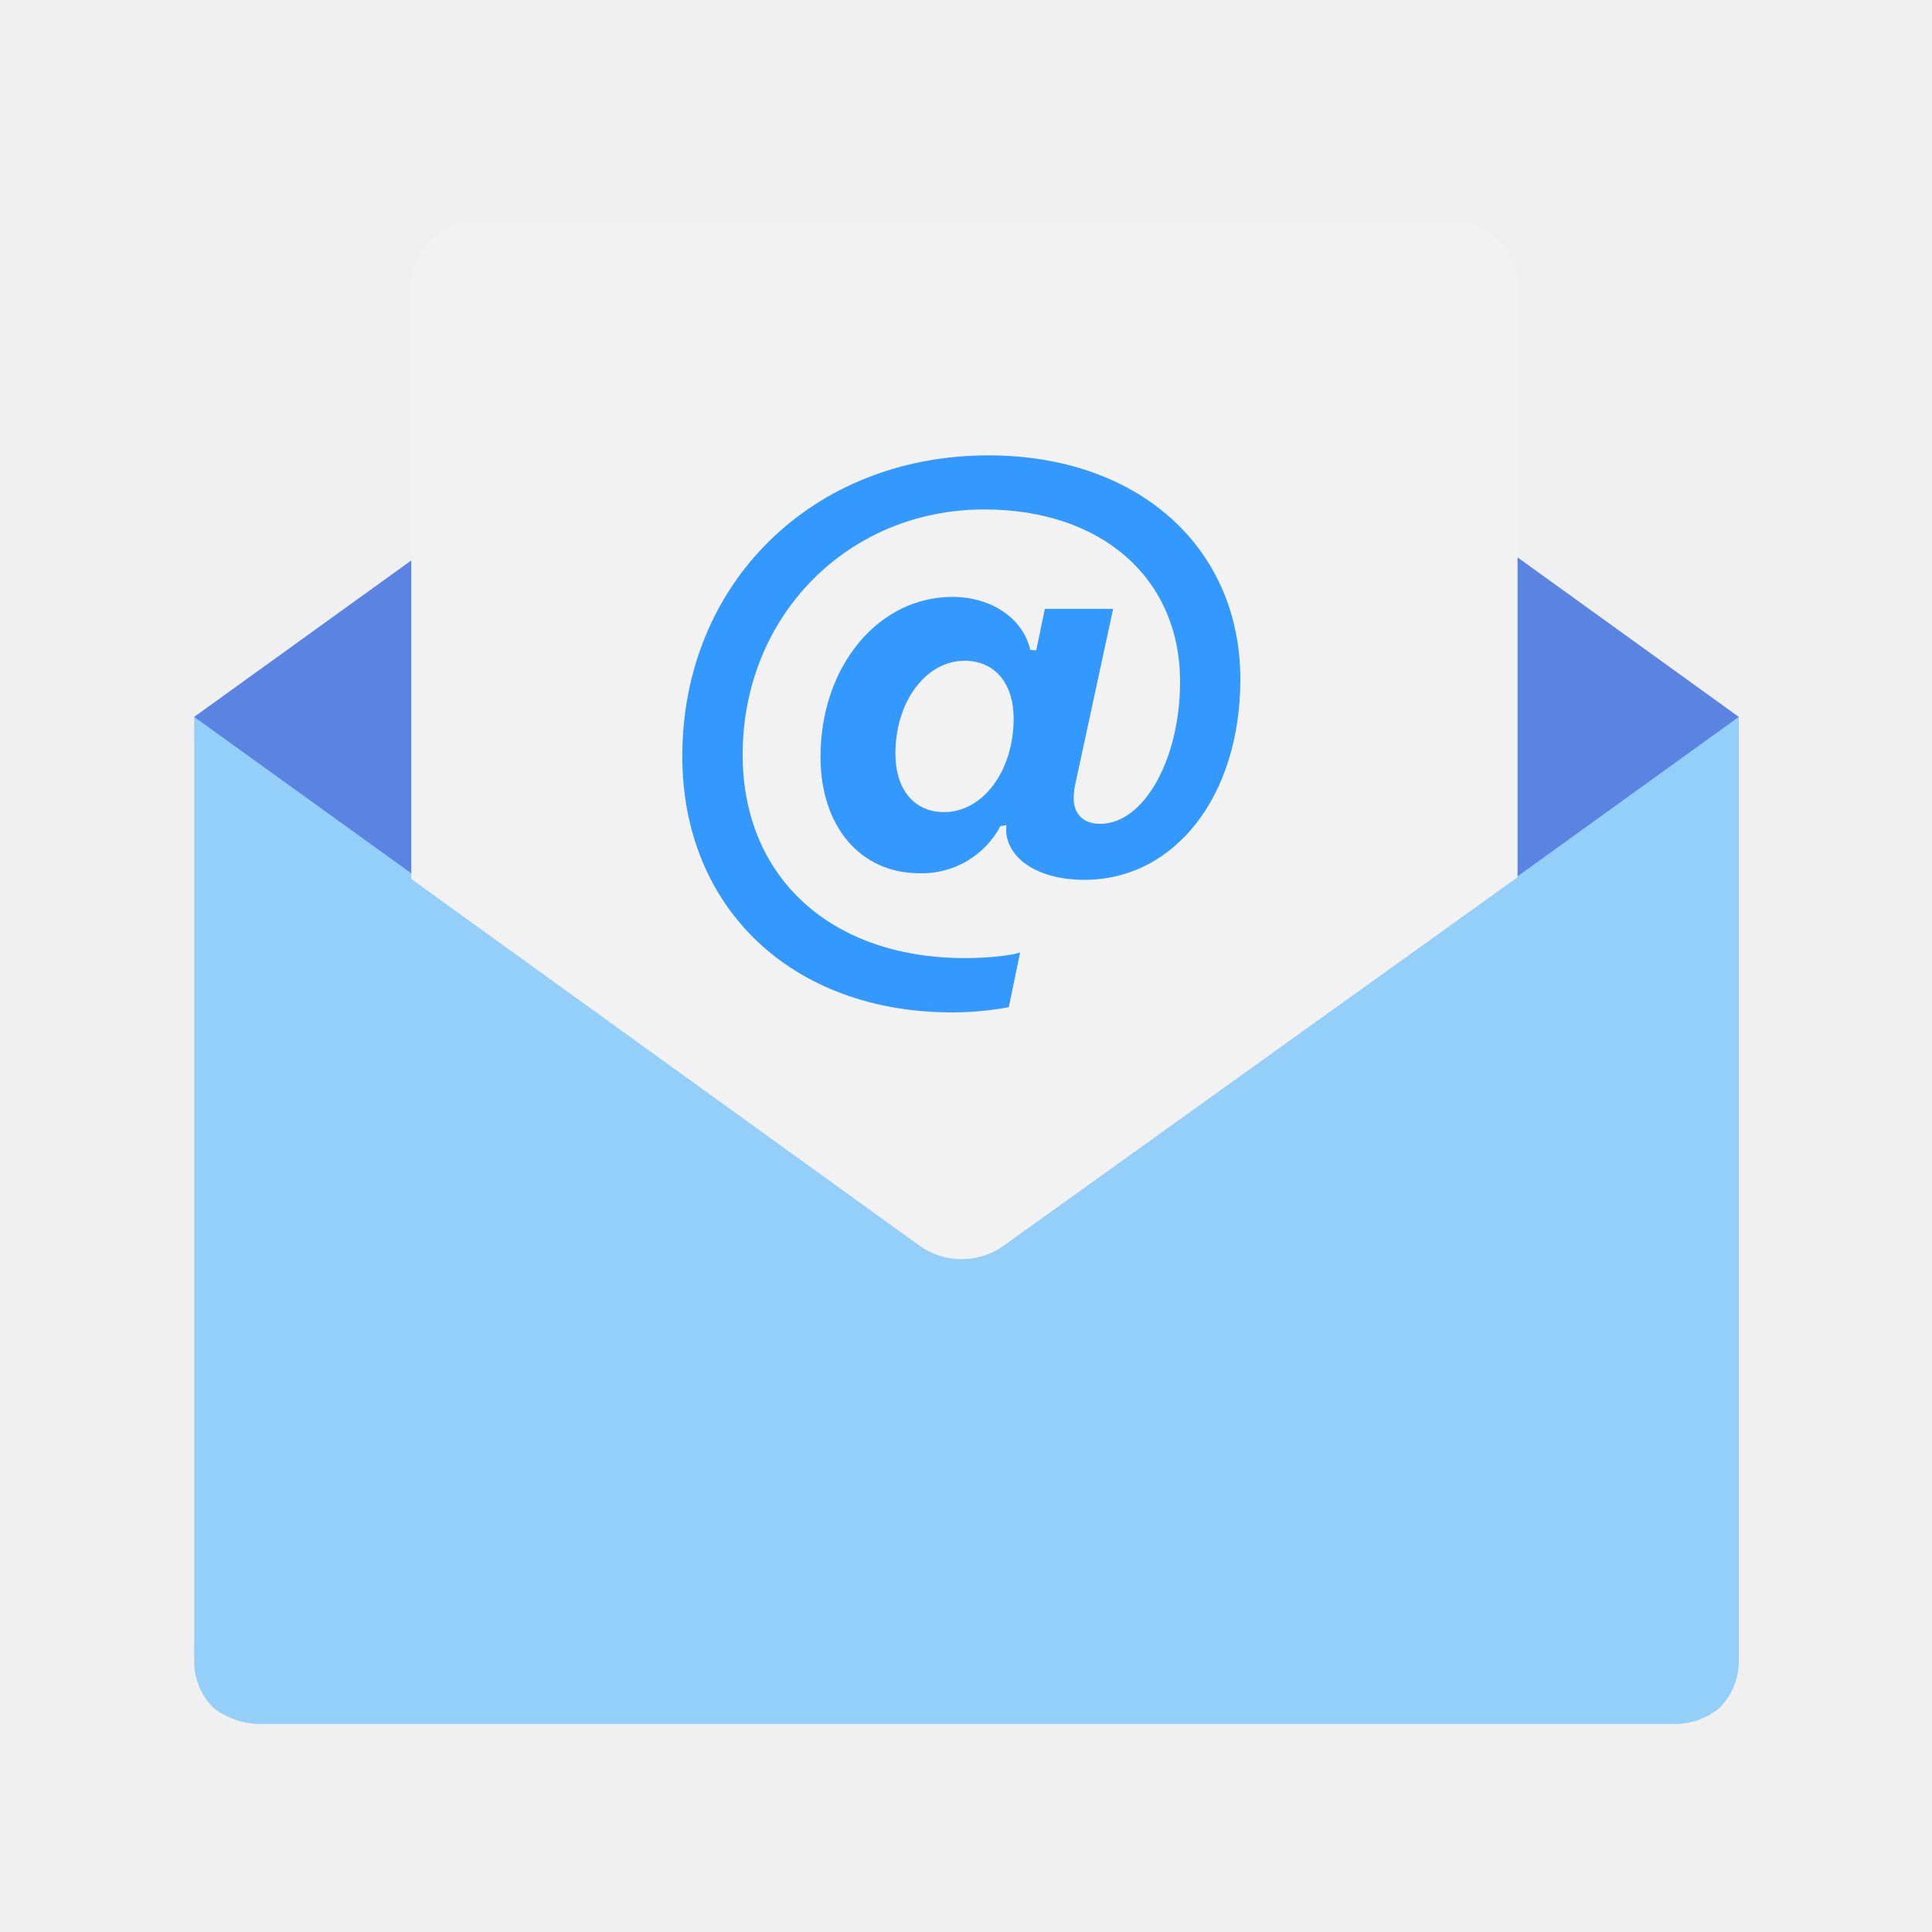
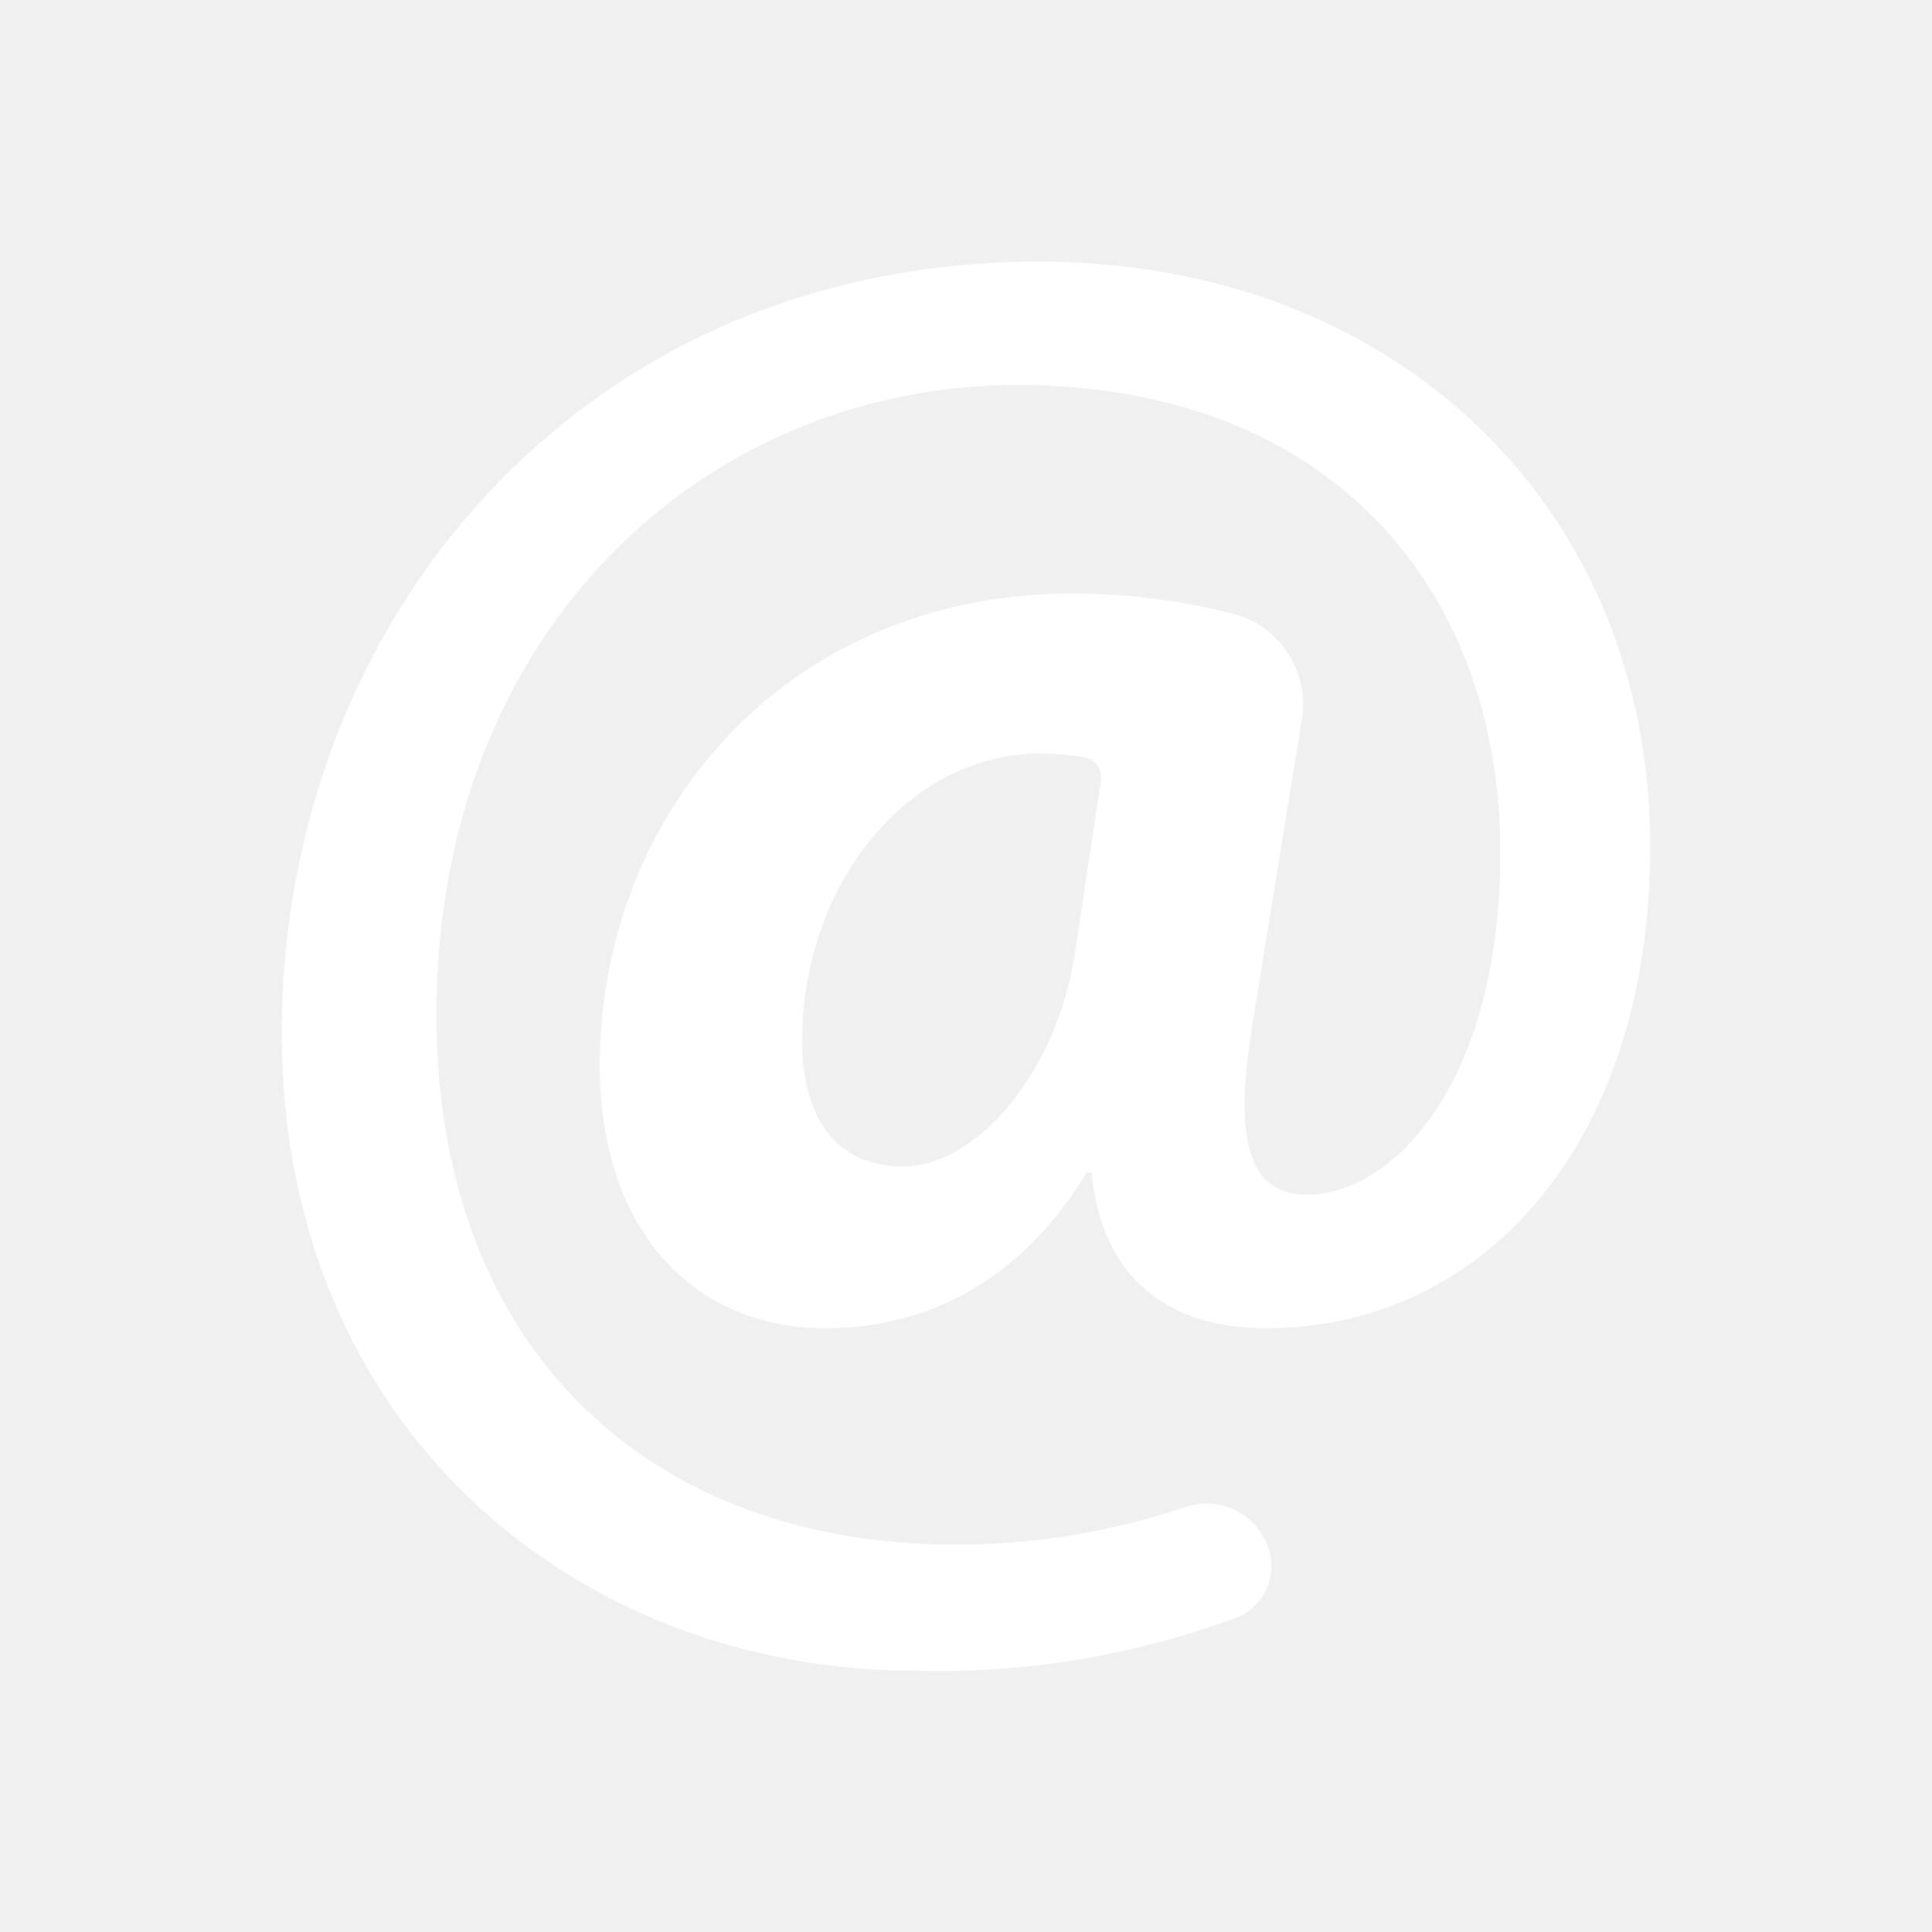
- <svg xmlns="http://www.w3.org/2000/svg" width="500" height="500" viewBox="0 0 500 500">
-   <path d="M450,429.54A17,17,0,0,1,445,442a18,18,0,0,1-11.66,4.16H66.92A19.94,19.94,0,0,1,55.26,442a17,17,0,0,1-5-12.49v-244H450v244Z" fill="#94cff9" />
-   <path d="M450,185.53l-56.63,40.8L261,321.27a18.74,18.74,0,0,1-22.49,0L106.89,226.33l-56.63-40.8,56.63-40.81L230.14,68.44l9.16-6.66a18.77,18.77,0,0,1,22.49,0L271,68.44l59.13,30.48,29.15,20.82,34.14,25Z" fill="#5b83e2" />
-   <path d="M375.94,57.15H123.25A16.85,16.85,0,0,0,106.44,74V227.48l131.18,94.65a18.75,18.75,0,0,0,22.48,0l132.42-94.94.22-.16V74A16.85,16.85,0,0,0,375.94,57.15Z" fill="#f2f2f2" />
-   <path d="M321,175.82c0,30.1-16.9,51.88-40.39,51.88-11.41,0-19.73-5.06-20.24-12.61,0-.6.08-1.11.08-1.54l-1.54.25A23,23,0,0,1,238,226c-15.35,0-25.65-12.09-25.65-30.18,0-23.33,14.93-41.34,34.14-41.34,10,0,18.26,5.49,20.15,13.72l1.54.09,2.23-10.72h17.67l-9.78,45.28a18.07,18.07,0,0,0-.43,3.69c0,4.2,2.57,6.68,6.86,6.68,11.32,0,20.67-16.72,20.67-36.78,0-26.76-20.24-44.6-50.68-44.6-35.33,0-62.52,27.62-62.52,63.46,0,31.82,22.9,52.74,57.8,52.66,5.57,0,11.92-.69,14-1.46l-2.92,14.15A79.46,79.46,0,0,1,246.39,262c-41.42,0-69.81-27-69.81-66.29,0-44.68,33.62-77.86,79.24-77.86C294.41,117.85,321,141.51,321,175.82ZM249.65,171c-10,0-17.92,10.55-17.92,24,0,9.35,4.88,15.18,12.6,15.18,10,0,18-10.63,18-24.18C262.34,176.84,257.45,171,249.65,171Z" fill="#39f" />
+ <svg xmlns="http://www.w3.org/2000/svg" viewBox="0 0 96 96">
+   <rect width="96" height="96" fill="none" />
+   <path d="M63.05,77a2.75,2.75,0,0,1-1.65,3.39,42.27,42.27,0,0,1-16,2.62C28.69,83,14,71,14,51.32,14,30.8,28.89,13,51.62,13,69.32,13,82,25.17,82,42.07,82,56.75,73.75,66,62.89,66c-4.73,0-8.15-2.41-8.65-7.74H54c-3.11,5.13-7.64,7.74-13,7.74C34.52,66,29.8,61.17,29.8,52.93c0-12.27,9.05-23.44,23.53-23.44a33.12,33.12,0,0,1,7.93,1,4.65,4.65,0,0,1,3.43,5.25L62.28,50.61c-1,5.94-.3,8.65,2.52,8.75,4.32.11,9.75-5.43,9.75-17,0-13.08-8.45-23.23-24-23.23-15.38,0-28.86,12.06-28.86,31.27,0,16.8,10.76,26.35,25.75,26.35a35.45,35.45,0,0,0,11.47-1.87A3.25,3.25,0,0,1,63.05,77ZM54.71,38.73a1,1,0,0,0-.78-1.09,12.55,12.55,0,0,0-2.21-.2c-6.64,0-11.86,6.54-11.86,14.28,0,3.82,1.7,6.24,5,6.24,3.72,0,7.65-4.73,8.55-10.56Z" fill="#fff" />
</svg>
